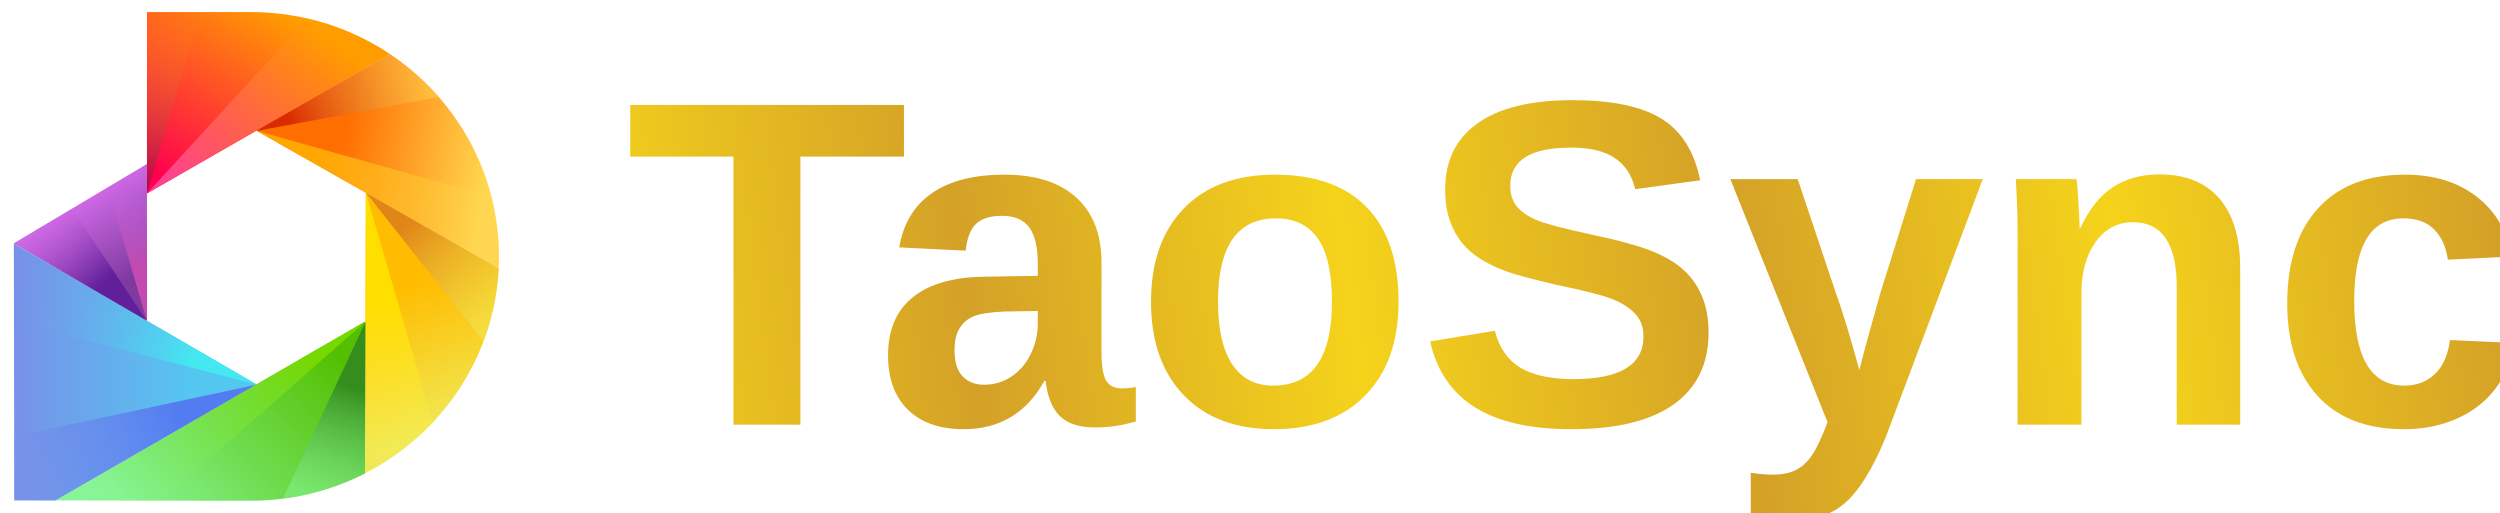
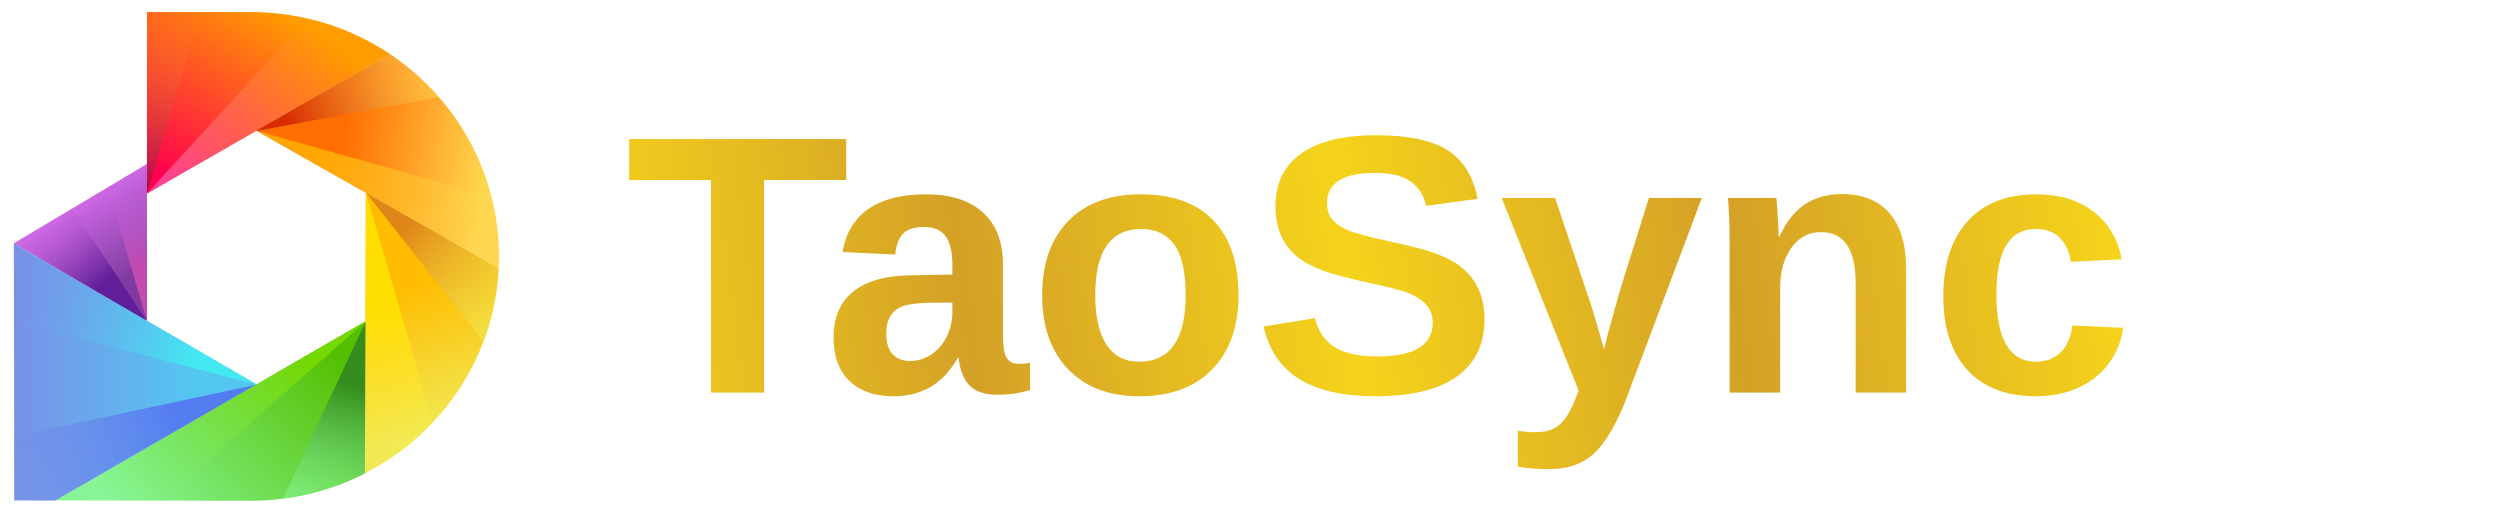
<svg xmlns="http://www.w3.org/2000/svg" width="312" height="64" viewBox="0 0 312 64" role="img" aria-labelledby="title description">
  <defs>
    <linearGradient id="g1" gradientUnits="userSpaceOnUse" x1="326.76" y1="464.47" x2="387.69" y2="560.58">
      <stop offset="0" stop-color="#d16ae8" />
      <stop offset="0.92" stop-color="#7e3a9f" />
      <stop offset="1" stop-color="#7e3a9f" />
    </linearGradient>
    <linearGradient id="g2" gradientUnits="userSpaceOnUse" x1="254.5" y1="656.31" x2="457" y2="656.31">
      <stop offset="0" stop-color="#7891e8" />
      <stop offset="1" stop-color="#54c7f1" />
    </linearGradient>
    <linearGradient id="g3" gradientUnits="userSpaceOnUse" x1="412.91" y1="845.02" x2="622.8" y2="639.97">
      <stop offset="0" stop-color="#87f595" />
      <stop offset="1" stop-color="#54bf00" />
    </linearGradient>
    <linearGradient id="g4" gradientUnits="userSpaceOnUse" x1="742.48" y1="716.78" x2="691.66" y2="560.7">
      <stop offset="0" stop-color="#f0e955" />
      <stop offset="1" stop-color="#ffbc00" />
    </linearGradient>
    <linearGradient id="g5" gradientUnits="userSpaceOnUse" x1="784.2" y1="428.79" x2="621.94" y2="400.46">
      <stop offset="0" stop-color="#ffd64f" />
      <stop offset="1" stop-color="#ff6e00" />
    </linearGradient>
    <linearGradient id="g6" gradientUnits="userSpaceOnUse" x1="553.97" y1="252.71" x2="436.76" y2="449.2">
      <stop offset="0" stop-color="#ff9d00" />
      <stop offset="1" stop-color="#ff004f" />
    </linearGradient>
    <linearGradient id="g7" gradientUnits="userSpaceOnUse" x1="383.85" y1="457.39" x2="394.01" y2="548.06">
      <stop offset="0" stop-color="#d16ae8" stop-opacity="0" />
      <stop offset="0.92" stop-color="#c34aae" />
      <stop offset="1" stop-color="#c34aae" />
    </linearGradient>
    <linearGradient id="g8" gradientUnits="userSpaceOnUse" x1="262.68" y1="559.29" x2="457.71" y2="638.02">
      <stop offset="0" stop-color="#7891e8" stop-opacity="0" />
      <stop offset="1" stop-color="#43e8f1" />
    </linearGradient>
    <linearGradient id="g9" gradientUnits="userSpaceOnUse" x1="360.62" y1="800.46" x2="582.92" y2="633.89">
      <stop offset="0" stop-color="#87f595" stop-opacity="0" />
      <stop offset="1" stop-color="#75d800" />
    </linearGradient>
    <linearGradient id="g10" gradientUnits="userSpaceOnUse" x1="687.09" y1="755.48" x2="666.36" y2="578.11">
      <stop offset="0" stop-color="#fff64f" stop-opacity="0" />
      <stop offset="1" stop-color="#ffdf00" />
    </linearGradient>
    <linearGradient id="g11" gradientUnits="userSpaceOnUse" x1="771.37" y1="491.6" x2="587.86" y2="417.88">
      <stop offset="0" stop-color="#fff64f" stop-opacity="0" />
      <stop offset="1" stop-color="#ffa700" />
    </linearGradient>
    <linearGradient id="g12" gradientUnits="userSpaceOnUse" x1="617.56" y1="292.25" x2="437.15" y2="469.77">
      <stop offset="0" stop-color="#ff9d00" stop-opacity="0.5" />
      <stop offset="1" stop-color="#ff4099" />
    </linearGradient>
    <linearGradient id="g13" gradientUnits="userSpaceOnUse" x1="282.37" y1="488.18" x2="357.53" y2="566.49">
      <stop offset="0" stop-color="#d16ae8" stop-opacity="0" />
      <stop offset="0.92" stop-color="#611f99" />
      <stop offset="1" stop-color="#611f99" />
    </linearGradient>
    <linearGradient id="g14" gradientUnits="userSpaceOnUse" x1="262.57" y1="769.5" x2="460.91" y2="702.4">
      <stop offset="0" stop-color="#7891e8" stop-opacity="0.5" />
      <stop offset="0.89" stop-color="#547cf1" />
      <stop offset="1" stop-color="#547cf1" />
    </linearGradient>
    <linearGradient id="g15" gradientUnits="userSpaceOnUse" x1="599.1" y1="793.61" x2="631.31" y2="671.66">
      <stop offset="0" stop-color="#87f595" stop-opacity="0.5" />
      <stop offset="1" stop-color="#348d1c" />
    </linearGradient>
    <linearGradient id="g16" gradientUnits="userSpaceOnUse" x1="795" y1="587.57" x2="696.69" y2="488.87">
      <stop offset="0" stop-color="#f0e955" stop-opacity="0.5" />
      <stop offset="1" stop-color="#e08517" />
    </linearGradient>
    <linearGradient id="g17" gradientUnits="userSpaceOnUse" x1="713.53" y1="320.47" x2="562.53" y2="377.98">
      <stop offset="0" stop-color="#ffd64f" stop-opacity="0.5" />
      <stop offset="1" stop-color="#d82b00" />
    </linearGradient>
    <linearGradient id="g18" gradientUnits="userSpaceOnUse" x1="432.76" y1="257.97" x2="399.33" y2="461.28">
      <stop offset="0" stop-color="#ffa024" stop-opacity="0" />
      <stop offset="1" stop-color="#ab004a" />
    </linearGradient>
    <linearGradient id="wordmarkGold" gradientUnits="userSpaceOnUse" x1="76" y1="64" x2="548" y2="0" spreadMethod="repeat">
      <stop offset="0" stop-color="#f5d31b" />
      <stop offset="0.1" stop-color="#d4a127" />
      <stop offset="0.2" stop-color="#f5d31b" />
      <stop offset="0.3" stop-color="#d4a127" />
      <stop offset="0.4" stop-color="#f5d31b" />
      <stop offset="0.5" stop-color="#d4a127" />
      <stop offset="0.6" stop-color="#f5d31b" />
      <stop offset="0.7" stop-color="#d4a127" />
      <stop offset="0.8" stop-color="#f5d31b" />
      <stop offset="0.9" stop-color="#d4a127" />
      <stop offset="1" stop-color="#f5d31b" />
      <animateTransform attributeName="gradientTransform" type="translate" from="-240 0" to="240.68 0" dur="8s" repeatCount="indefinite" />
    </linearGradient>
  </defs>
  <svg x="0" y="0" width="64" height="64" viewBox="239 240 574 574" aria-hidden="true">
    <path d="M359.55 449.68L254.5 512.25L254.5 512.5L403.34 598.96L403.5 599.05L403.5 423.5Z" fill="url(#g1)" />
    <path d="M254.65 599.54L255 800C255 800 273.18 800.05 301.04 800.12C301.08 800.13 301.12 800.13 301.16 800.12L525.86 670.33L526.04 670.23L503.66 657.23L403.5 599.05L403.5 599.5L403.34 598.96L254.5 512.5Z" fill="url(#g2)" />
    <path d="M625.54 612.76L526.04 670.23L526.5 670.5L525.86 670.33L301.16 800.12C332.71 800.21 376.64 800.32 420.62 800.4C455.61 800.46 490.64 800.5 519.5 800.5C565.72 800.5 609.3 789.41 647.64 769.77L647.5 769.5L648.04 599.91L648.04 599.77Z" fill="url(#g3)" />
    <path d="M648.42 481.5L648.04 599.77L648.5 599.5L648.04 599.91L647.5 769.5L647.64 769.77C676.12 755.2 701.71 735.92 723.35 712.97C766.49 667.22 793.92 606.91 797.17 540.37L797.17 540.32L648.61 455.89L648.5 455.83Z" fill="url(#g4)" />
    <path d="M526.27 386.09L526.5 386.5L545.65 397.38L648.5 455.83L648.5 455.5L648.61 455.89L797.17 540.32C797.39 535.91 797.5 531.47 797.5 527C797.5 504.03 794.62 481.72 789.2 460.41C772.39 394.31 731.14 337.74 675.44 300.55L675.43 300.54Z" fill="url(#g5)" />
    <path d="M403.5 253.5L403.5 456.5L526.27 386.09L675.43 300.54C647.85 282.12 616.73 268.46 583.28 260.74C562.8 256 541.45 253.5 519.5 253.5Z" fill="url(#g6)" />
    <path d="M359.55 449.68L394.52 568.88L403.34 598.96L403.5 599.05L403.5 423.5Z" fill="url(#g7)" />
    <path d="M254.65 599.54L496.25 662.6L525.86 670.33L526.04 670.23L503.66 657.23L403.5 599.05L403.5 599.5L403.34 598.96L254.5 512.5Z" fill="url(#g8)" />
    <path d="M625.54 612.76L526.04 670.23L526.5 670.5L525.86 670.33L301.16 800.12C332.71 800.21 376.64 800.32 420.62 800.4L626.41 618.98L648.04 599.91L648.04 599.77Z" fill="url(#g9)" />
    <path d="M648.42 481.5L648.04 599.77L648.5 599.5L648.04 599.91L647.5 769.5L647.64 769.77C676.12 755.2 701.71 735.92 723.35 712.97L657.04 484.88L648.61 455.89L648.5 455.83Z" fill="url(#g10)" />
    <path d="M545.65 397.38L648.5 455.83L648.5 455.5L648.61 455.89L797.17 540.32C797.39 535.91 797.5 531.47 797.5 527C797.5 504.03 794.62 481.72 789.2 460.41L551 393.39L526.5 386.5Z" fill="url(#g11)" />
    <path d="M403.5 456.5L526.27 386.09L675.43 300.54C647.85 282.12 616.73 268.46 583.28 260.74Z" fill="url(#g12)" />
    <path d="M254.5 512.25L254.5 512.5L403.01 598.77L319.52 473.52Z" fill="url(#g13)" />
    <path d="M467.04 683.18L254.88 728.42L255 800C255 800 273.18 800.05 301.04 800.12C301.08 800.13 301.12 800.13 301.16 800.12L525.02 670.82Z" fill="url(#g14)" />
    <path d="M629.41 640.36L555.64 798.21C588.45 794.02 619.46 784.2 647.64 769.77L647.5 769.5L648.04 600.49Z" fill="url(#g15)" />
    <path d="M678.41 493.34L780.21 622.14C789.9 596.48 795.77 569 797.17 540.37L797.17 540.32L648.97 456.09Z" fill="url(#g16)" />
    <path d="M526.27 386.09L526.5 386.5L571.46 378.12L730.19 348.56C714.19 330.29 695.78 314.13 675.44 300.55L675.43 300.54Z" fill="url(#g17)" />
    <path d="M403.5 253.5L403.5 456.5L463.5 253.5Z" fill="url(#g18)" />
  </svg>
-   <text x="78" y="53" fill="url(#wordmarkGold)" font-family="Poppins, Segoe UI, Arial, sans-serif" font-size="58" font-weight="700">TaoSync</text>
+   <text x="78" y="49" fill="url(#wordmarkGold)" font-family="Poppins, Segoe UI, Arial, sans-serif" font-size="46" font-weight="700">TaoSync</text>
</svg>
